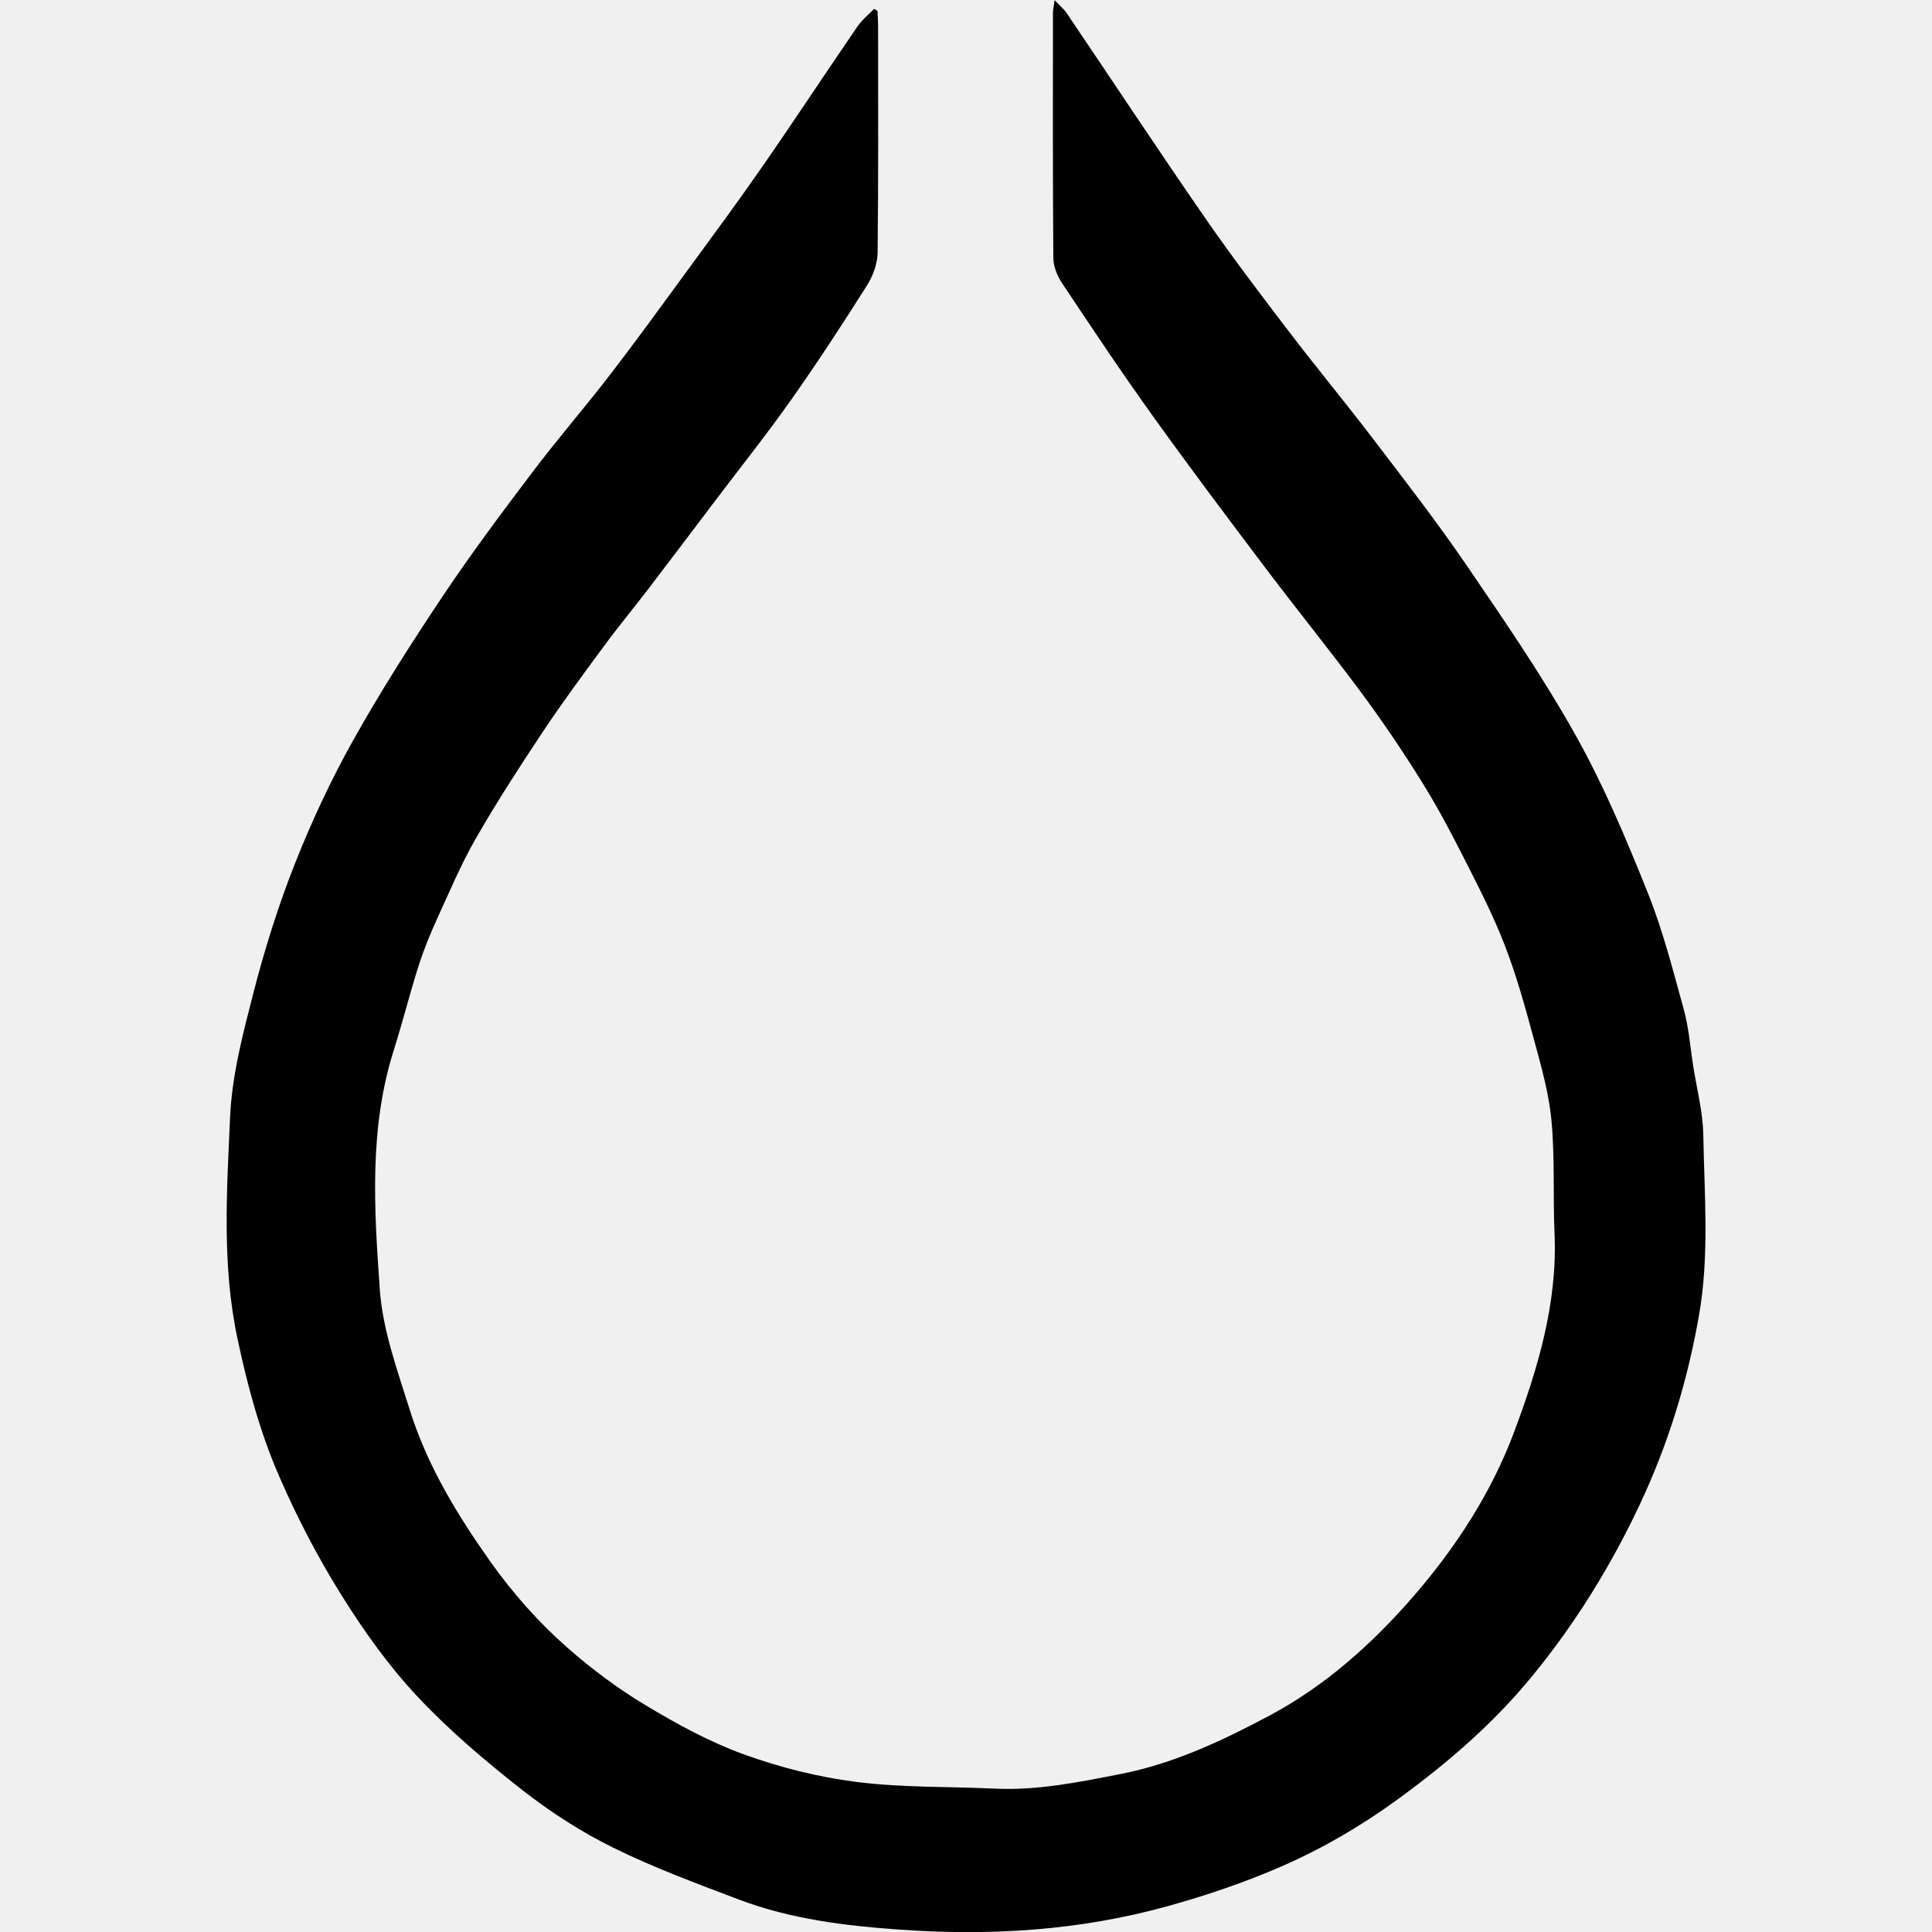
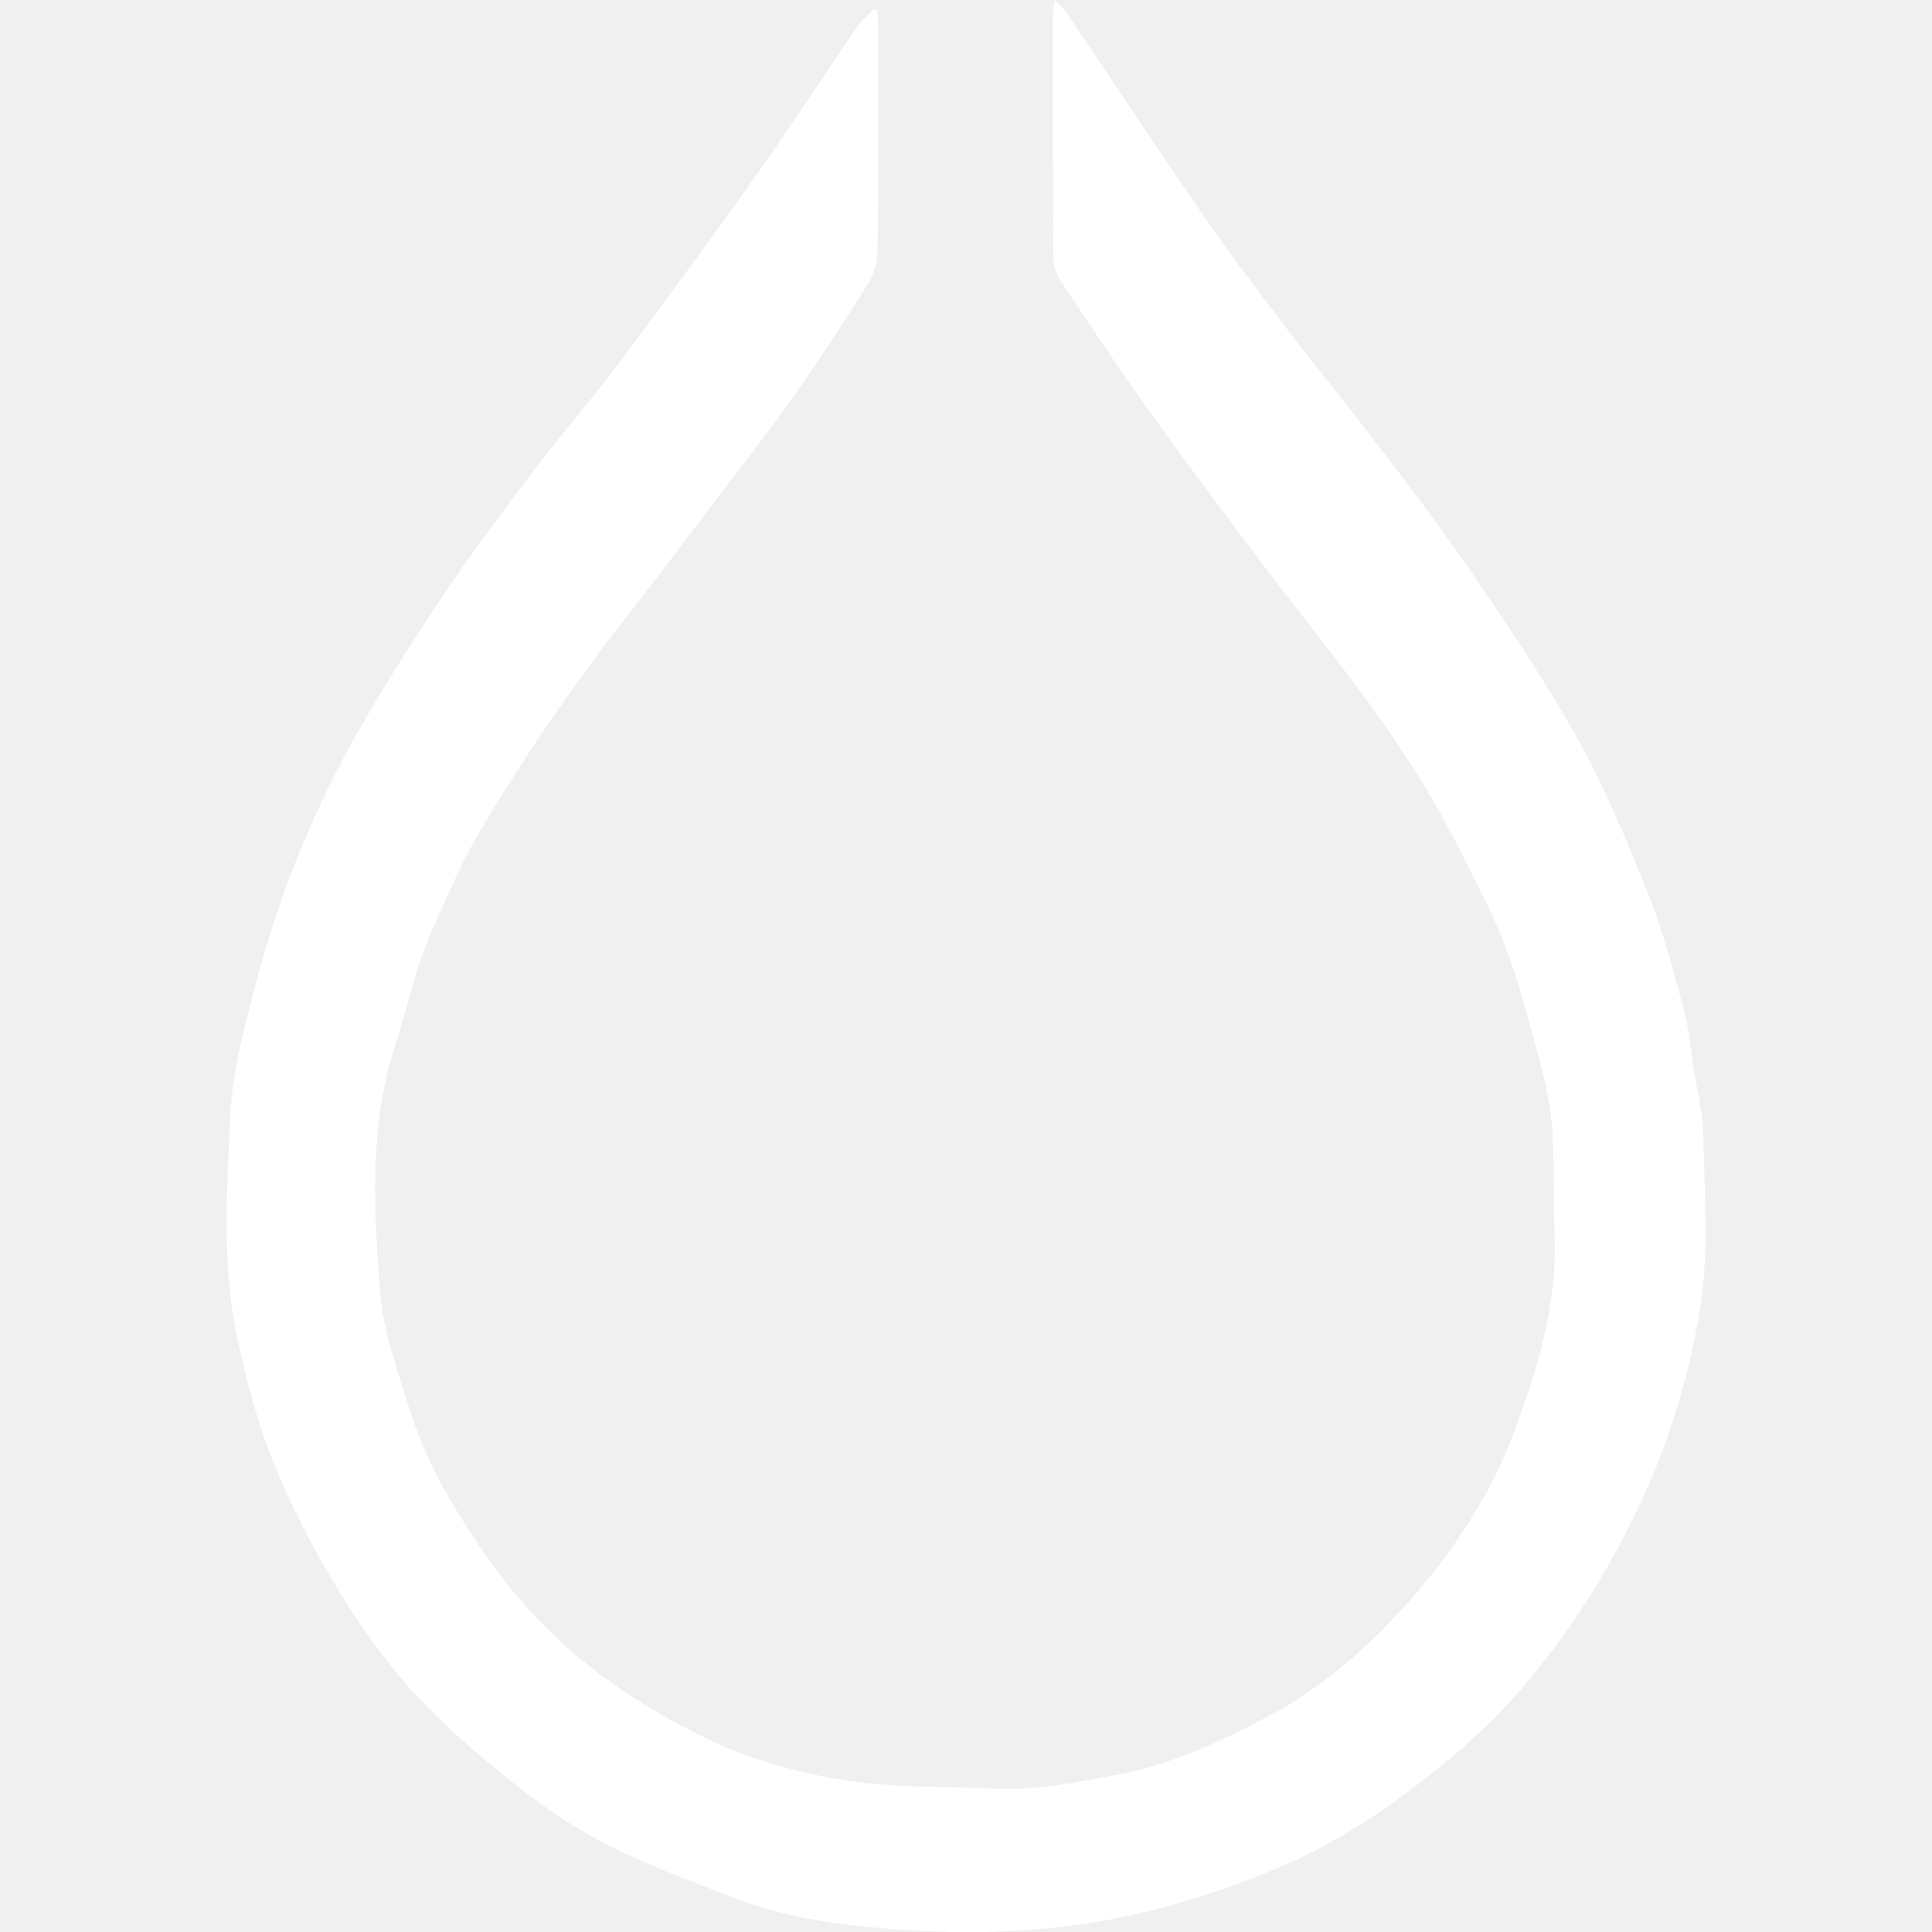
<svg xmlns="http://www.w3.org/2000/svg" role="img" viewBox="0 0 24 24">
-   <path d="M13.1.001c.071.075.116.112.148.158.569.842 1.13 1.691 1.708 2.528.333.482.687.949 1.042 1.414.343.451.706.887 1.049 1.338.398.521.8 1.04 1.17 1.581.473.693.95 1.388 1.359 2.119.348.621.626 1.285.892 1.948.188.469.314.965.449 1.454.062.227.08.466.116.699.045.286.121.572.126.858.013.747.077 1.495-.053 2.239-.143.82-.383 1.604-.74 2.361-.361.765-.798 1.471-1.333 2.124-.485.592-1.054 1.081-1.67 1.53-.452.329-.93.609-1.439.831-.458.2-.929.36-1.415.495-1.096.305-2.208.372-3.327.293-.675-.047-1.357-.13-2-.373-.528-.2-1.061-.397-1.566-.646-.399-.197-.781-.444-1.131-.718-.459-.36-.91-.742-1.307-1.167-.356-.381-.664-.815-.941-1.259-.292-.468-.549-.963-.769-1.469-.238-.546-.393-1.121-.518-1.71-.195-.916-.132-1.834-.092-2.748.023-.525.162-1.05.294-1.563.14-.541.309-1.079.515-1.598.206-.52.445-1.032.718-1.52.343-.612.722-1.207 1.112-1.79.354-.53.737-1.042 1.122-1.551.31-.41.648-.799.961-1.206.317-.412.622-.833.929-1.252.325-.444.652-.886.966-1.339.398-.573.781-1.156 1.175-1.731.056-.082.138-.147.208-.221.014.008.028.016.042.024.003.063.008.126.008.189 0.0.939.005 1.877-.006 2.816-.002.138-.058.29-.133.408-.303.479-.613.955-.94 1.418-.31.439-.646.86-.97 1.289-.267.353-.534.707-.803 1.059-.187.244-.383.481-.565.729-.255.346-.511.693-.75 1.052-.287.432-.57.868-.828 1.318-.185.322-.33.666-.484 1.004-.086.188-.164.379-.227.575-.111.348-.199.703-.309 1.05-.311.977-.245 1.983-.175 2.976.035.504.218 1.004.371 1.493.214.686.582 1.294.996 1.88.283.4.604.762.968 1.082.299.263.624.505.965.71.388.233.792.455 1.216.609.452.164.93.285 1.407.345.568.072 1.146.056 1.72.083.532.025 1.049-.082 1.566-.183.656-.129 1.256-.412 1.839-.722.697-.371 1.283-.896 1.796-1.488.524-.605.965-1.285 1.245-2.032.295-.788.542-1.603.504-2.469-.02-.468.005-.939-.038-1.404-.032-.343-.129-.681-.22-1.016-.106-.393-.215-.788-.362-1.167-.146-.378-.334-.74-.517-1.101-.163-.321-.332-.639-.523-.943a16.574 16.574 0 0 0-.737-1.085c-.394-.531-.811-1.045-1.209-1.573-.466-.618-.931-1.236-1.382-1.865-.389-.542-.76-1.098-1.13-1.654-.059-.089-.107-.206-.108-.311-.008-1.016-.005-2.031-.005-3.047 0-.034.009-.068.021-.158z" />
+   <path fill="#ffffff" d="M13.1.001c.071.075.116.112.148.158.569.842 1.13 1.691 1.708 2.528.333.482.687.949 1.042 1.414.343.451.706.887 1.049 1.338.398.521.8 1.04 1.17 1.581.473.693.95 1.388 1.359 2.119.348.621.626 1.285.892 1.948.188.469.314.965.449 1.454.062.227.08.466.116.699.045.286.121.572.126.858.013.747.077 1.495-.053 2.239-.143.82-.383 1.604-.74 2.361-.361.765-.798 1.471-1.333 2.124-.485.592-1.054 1.081-1.67 1.53-.452.329-.93.609-1.439.831-.458.2-.929.36-1.415.495-1.096.305-2.208.372-3.327.293-.675-.047-1.357-.13-2-.373-.528-.2-1.061-.397-1.566-.646-.399-.197-.781-.444-1.131-.718-.459-.36-.91-.742-1.307-1.167-.356-.381-.664-.815-.941-1.259-.292-.468-.549-.963-.769-1.469-.238-.546-.393-1.121-.518-1.71-.195-.916-.132-1.834-.092-2.748.023-.525.162-1.05.294-1.563.14-.541.309-1.079.515-1.598.206-.52.445-1.032.718-1.52.343-.612.722-1.207 1.112-1.79.354-.53.737-1.042 1.122-1.551.31-.41.648-.799.961-1.206.317-.412.622-.833.929-1.252.325-.444.652-.886.966-1.339.398-.573.781-1.156 1.175-1.731.056-.082.138-.147.208-.221.014.008.028.016.042.024.003.063.008.126.008.189 0.0.939.005 1.877-.006 2.816-.002.138-.058.29-.133.408-.303.479-.613.955-.94 1.418-.31.439-.646.86-.97 1.289-.267.353-.534.707-.803 1.059-.187.244-.383.481-.565.729-.255.346-.511.693-.75 1.052-.287.432-.57.868-.828 1.318-.185.322-.33.666-.484 1.004-.086.188-.164.379-.227.575-.111.348-.199.703-.309 1.05-.311.977-.245 1.983-.175 2.976.035.504.218 1.004.371 1.493.214.686.582 1.294.996 1.88.283.4.604.762.968 1.082.299.263.624.505.965.71.388.233.792.455 1.216.609.452.164.93.285 1.407.345.568.072 1.146.056 1.72.083.532.025 1.049-.082 1.566-.183.656-.129 1.256-.412 1.839-.722.697-.371 1.283-.896 1.796-1.488.524-.605.965-1.285 1.245-2.032.295-.788.542-1.603.504-2.469-.02-.468.005-.939-.038-1.404-.032-.343-.129-.681-.22-1.016-.106-.393-.215-.788-.362-1.167-.146-.378-.334-.74-.517-1.101-.163-.321-.332-.639-.523-.943a16.574 16.574 0 0 0-.737-1.085c-.394-.531-.811-1.045-1.209-1.573-.466-.618-.931-1.236-1.382-1.865-.389-.542-.76-1.098-1.13-1.654-.059-.089-.107-.206-.108-.311-.008-1.016-.005-2.031-.005-3.047 0-.034.009-.068.021-.158z" />
</svg>
